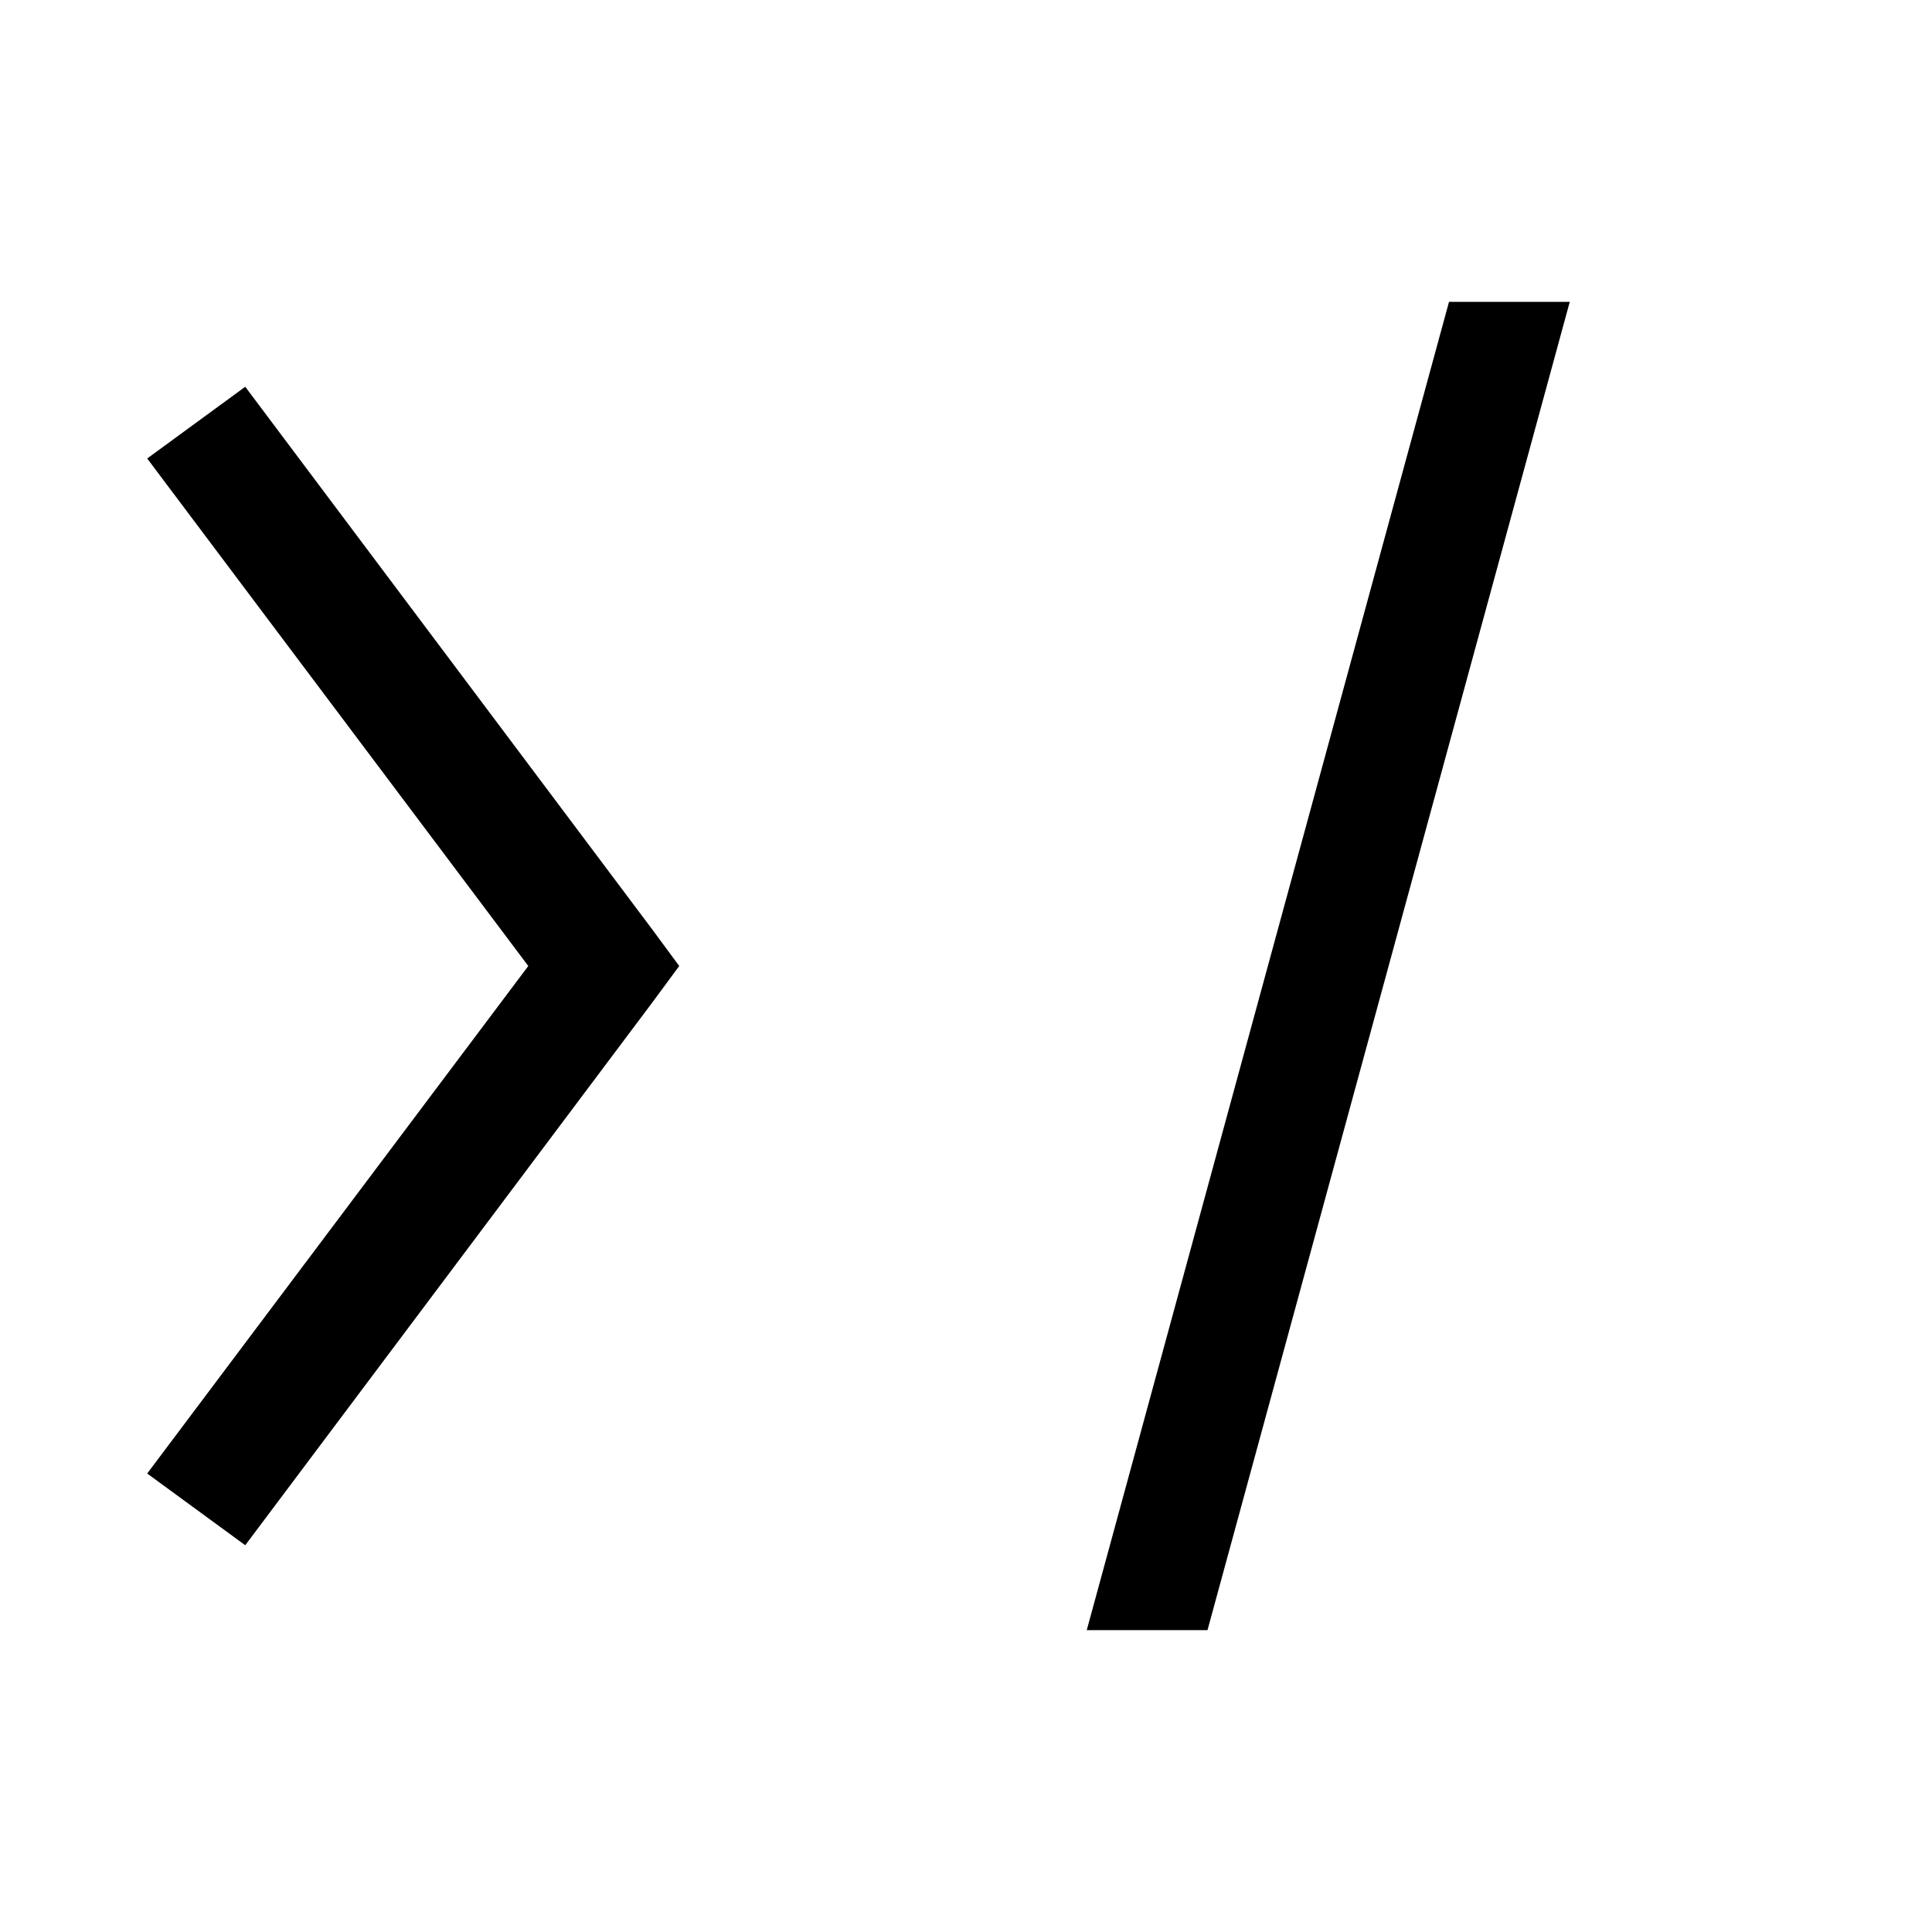
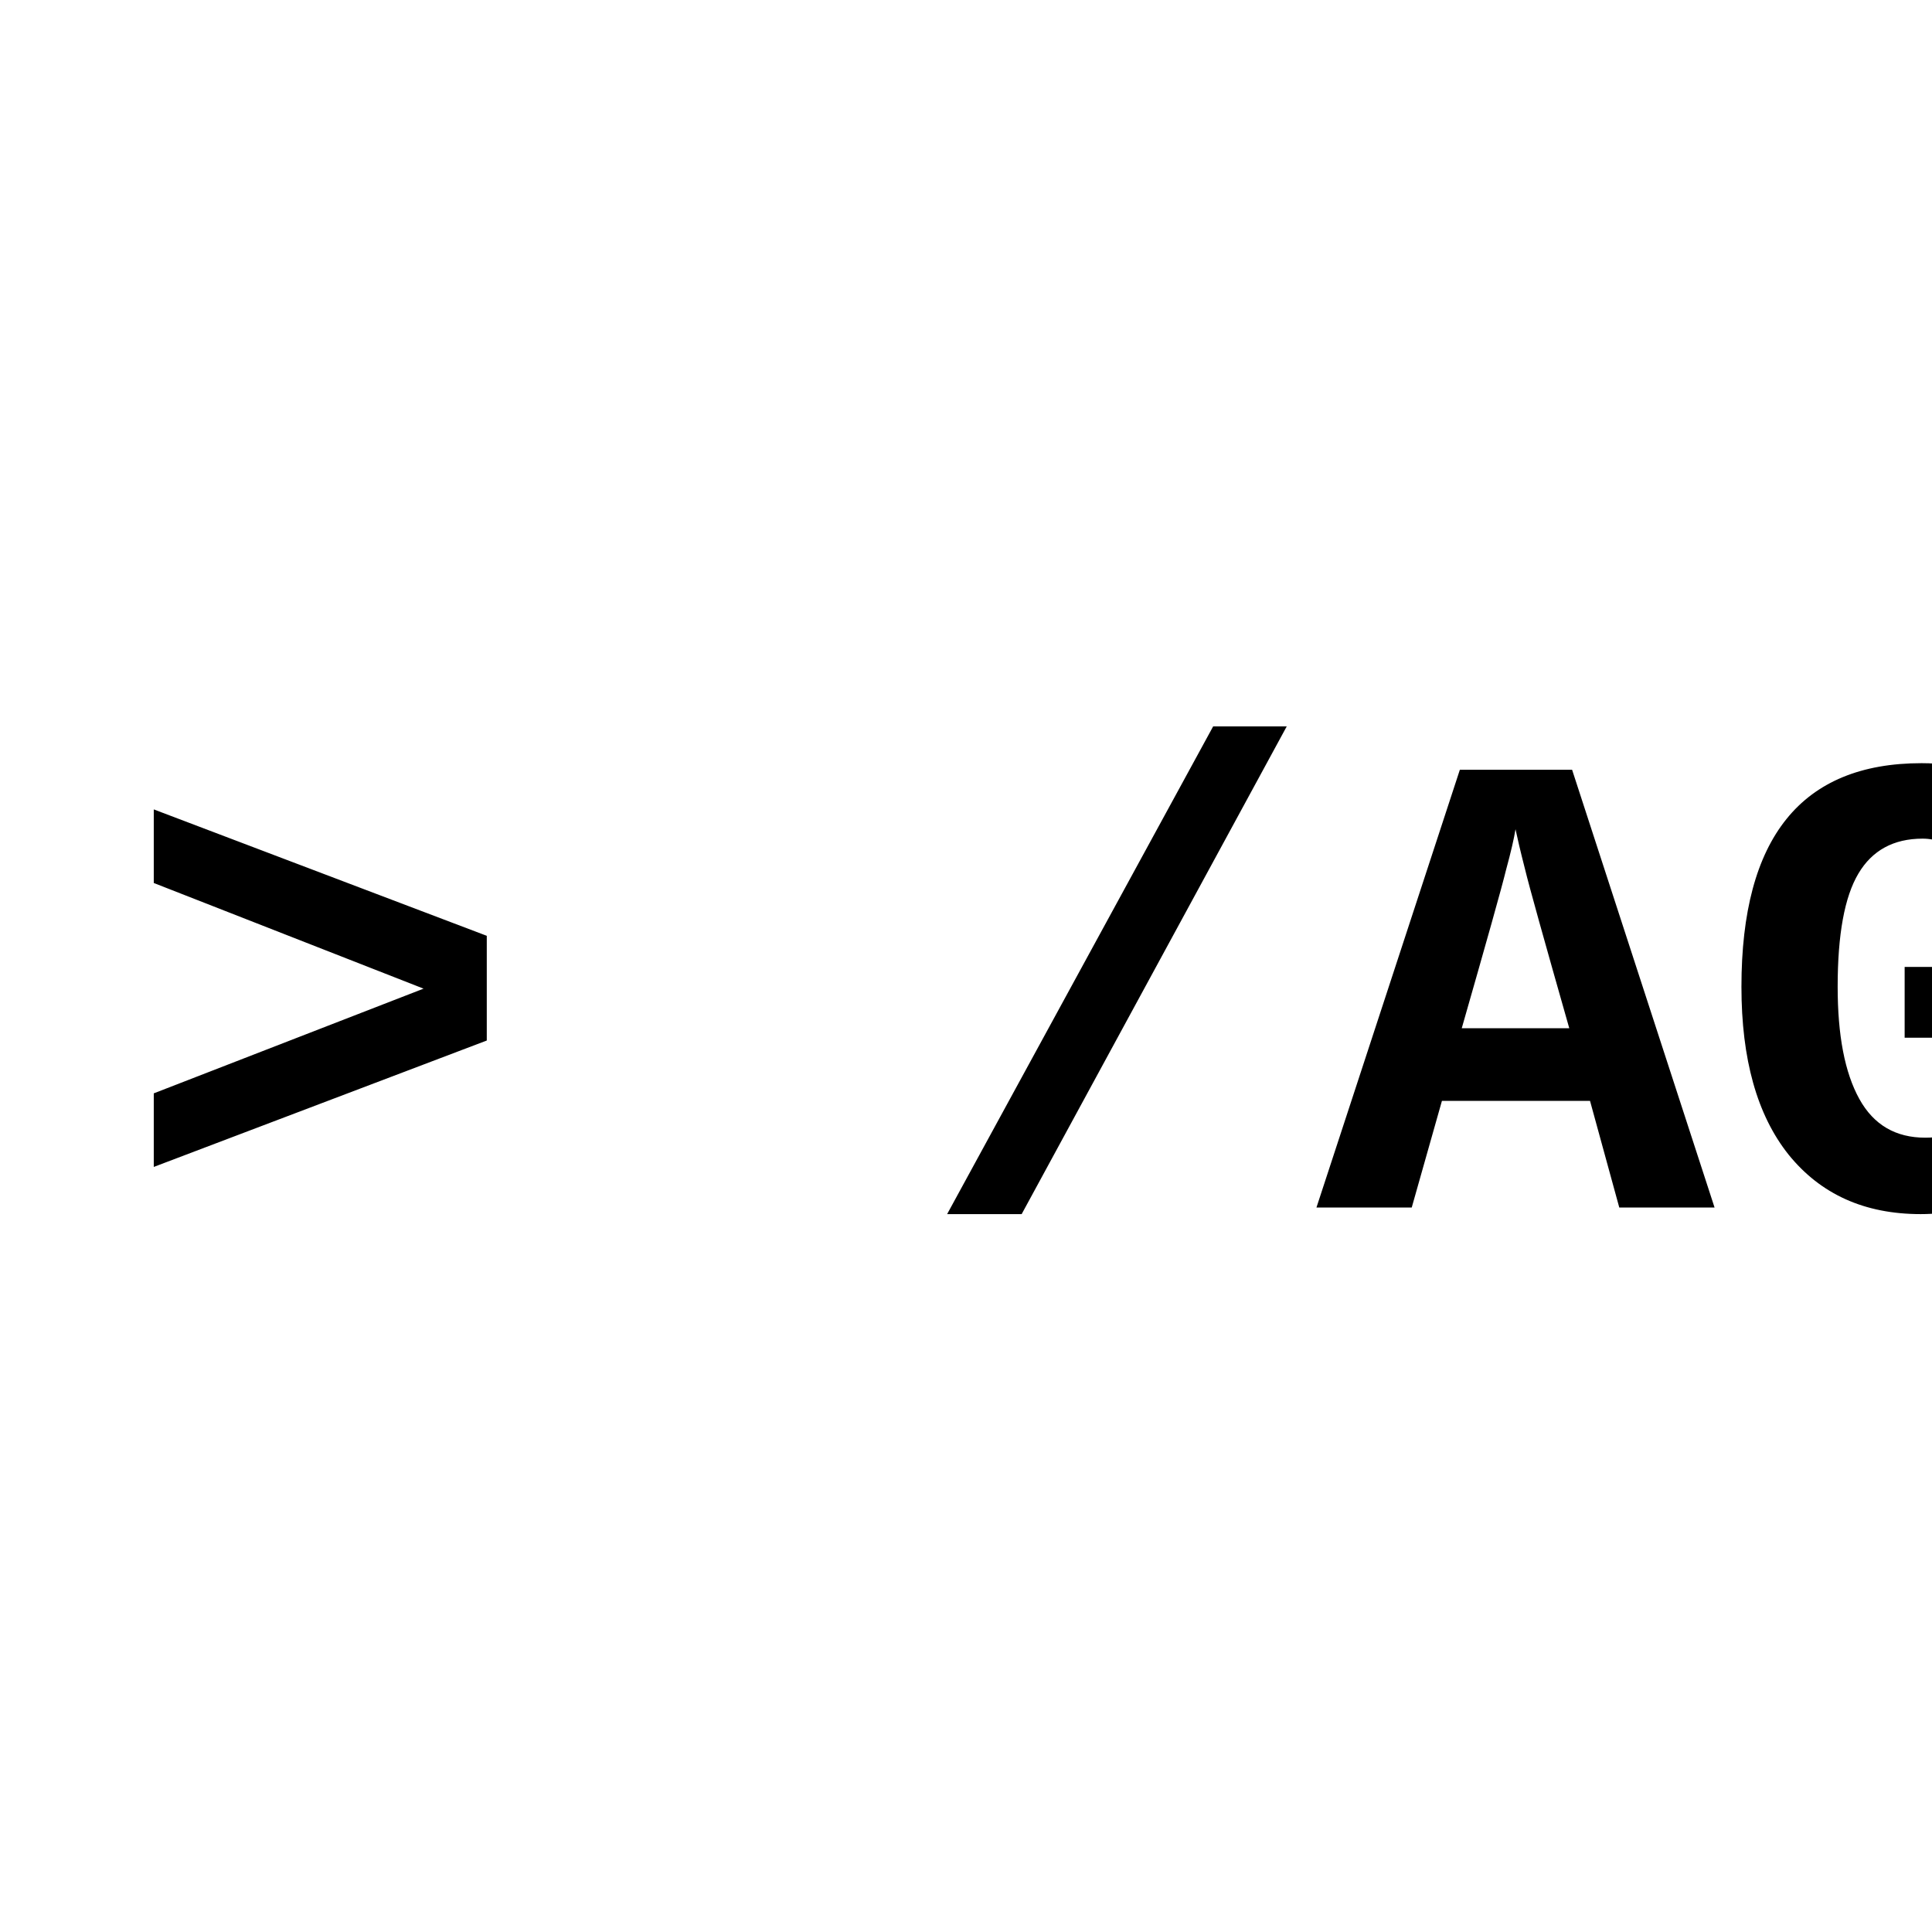
- <svg xmlns="http://www.w3.org/2000/svg" width="32px" height="32px" viewBox="0 0 32 32">
+ <svg xmlns="http://www.w3.org/2000/svg" width="32" height="32" viewBox="0 0 32 32" role="img" aria-label="&gt; /AG">
  <style>
- @media (prefers-color-scheme:dark){:root{filter:invert(100%)}}
- </style>
-   <path d="M 4.062 6.406 L 2.438 7.594 L 8.75 16 L 2.438 24.406 L 4.062 25.594 L 10.812 16.594 L 11.25 16 L 10.812 15.406 Z M 24 5 L 18 27 L 20 27 L 26 5 Z" />
+     @media (prefers-color-scheme: dark) {
+       :root { filter: invert(100%); }
+     }
+     text {
+       font: 700 11px ui-monospace, SFMono-Regular, Menlo, Monaco, Consolas, "Liberation Mono", "Courier New", monospace;
+       fill: #000;
+     }
+   </style>
+   <text x="2" y="20">&gt; /AG</text>
</svg>
